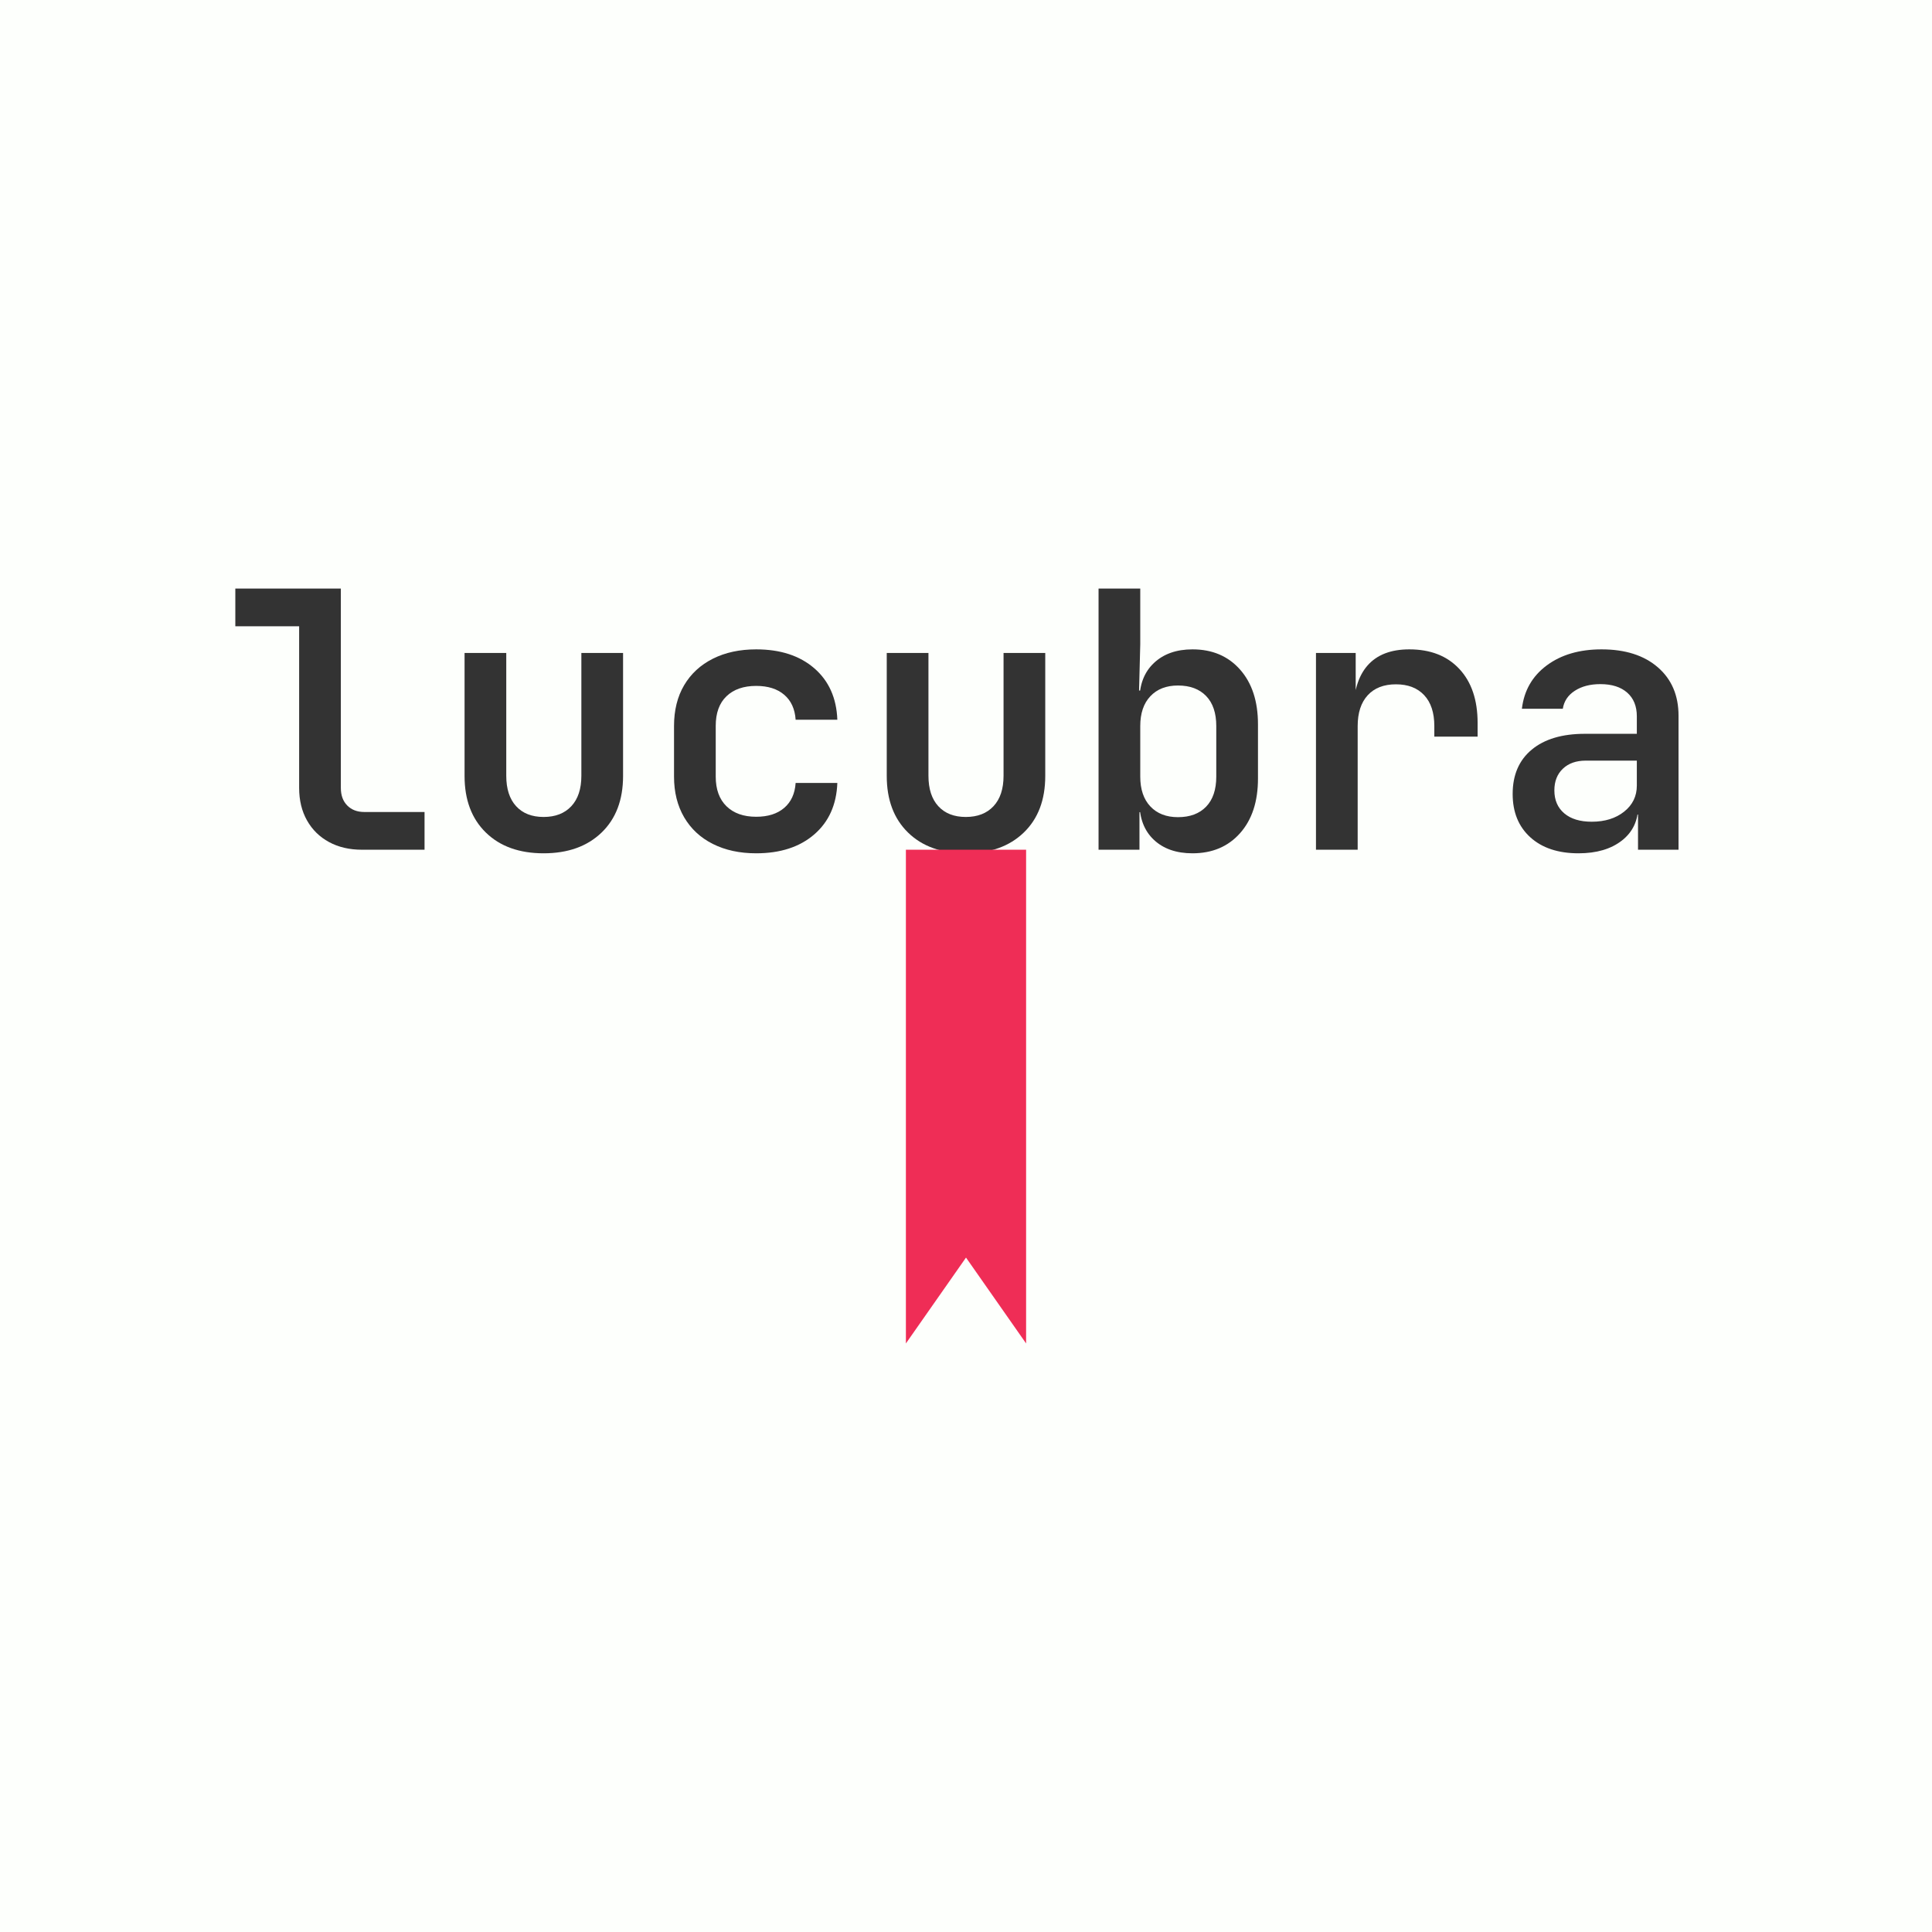
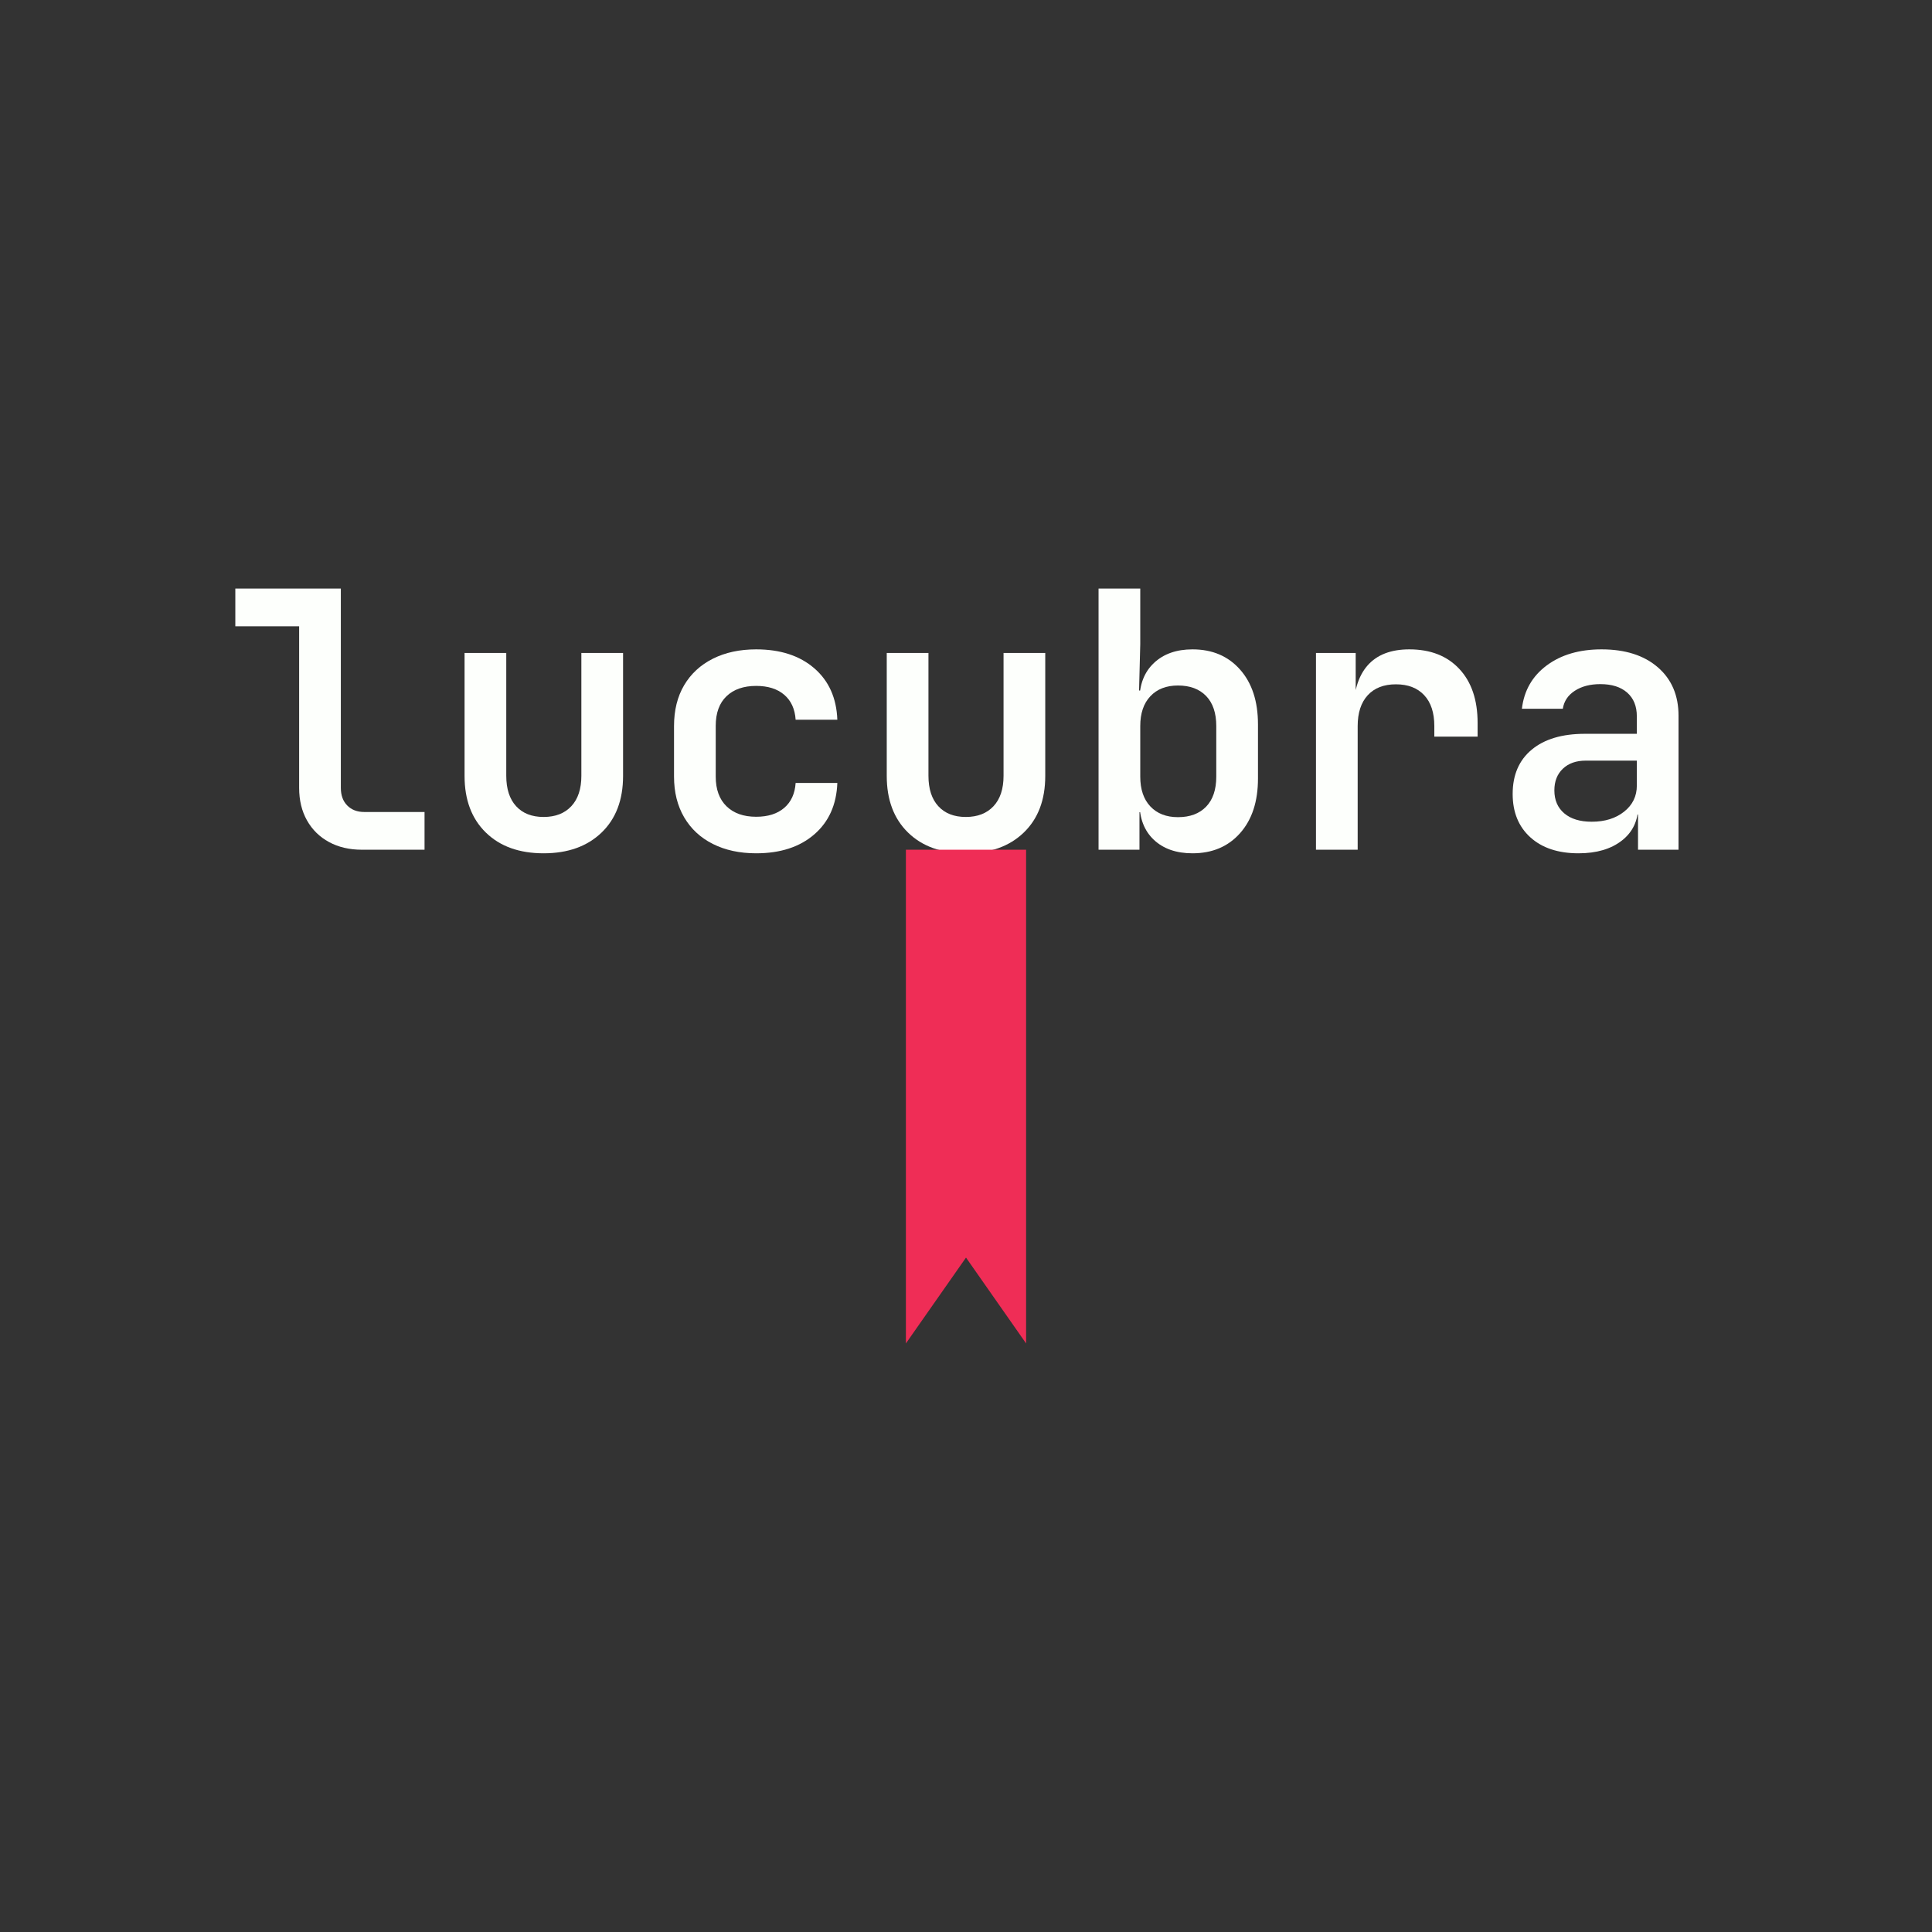
<svg xmlns="http://www.w3.org/2000/svg" viewBox="0 0 900 900">
-   <rect width="900" height="900" fill="#FDFFFC" />
-   <g fill="#333333">
+   <rect width="900" height="900" fill="#333333" />
+   <g fill="#FDFFFC">
    <path d="M168.601 395.835Q159.863 395.835 153.273 392.262Q146.683 388.69 143.017 382.193Q139.352 375.695 139.352 367.051V291.741H109.624V274.165H158.778V367.051Q158.778 372.201 161.76 375.23Q164.742 378.259 169.707 378.259H197.768V395.835Z" />
    <path d="M253.236 397.501Q236.223 397.501 226.317 387.826Q216.411 378.151 216.411 361.468V304.166H235.837V361.394Q235.837 370.548 240.432 375.56Q245.028 380.573 253.236 380.573Q261.464 380.573 266.143 375.56Q270.822 370.548 270.822 361.394V304.166H290.248V361.468Q290.248 378.225 280.212 387.863Q270.176 397.501 253.236 397.501Z" />
    <path d="M352.258 397.501Q340.741 397.501 332.085 393.15Q323.43 388.799 318.708 380.735Q313.987 372.67 313.987 361.763V338.238Q313.987 327.164 318.708 319.183Q323.43 311.202 332.085 306.85Q340.741 302.499 352.258 302.499Q369.124 302.499 379.307 311.295Q389.49 320.09 390.064 335.273H370.638Q370.138 327.767 365.312 323.644Q360.485 319.521 352.258 319.521Q343.457 319.521 338.434 324.33Q333.412 329.139 333.412 338.145V361.763Q333.412 370.695 338.434 375.588Q343.457 380.48 352.258 380.48Q360.485 380.48 365.312 376.347Q370.138 372.214 370.638 364.728H390.064Q389.49 379.911 379.307 388.706Q369.124 397.501 352.258 397.501Z" />
    <path d="M449.907 397.501Q432.893 397.501 422.988 387.826Q413.082 378.151 413.082 361.468V304.166H432.507V361.394Q432.507 370.548 437.103 375.56Q441.699 380.573 449.907 380.573Q458.134 380.573 462.814 375.56Q467.493 370.548 467.493 361.394V304.166H486.918V361.468Q486.918 378.225 476.883 387.863Q466.847 397.501 449.907 397.501Z" />
    <path d="M555.513 397.501Q544.179 397.501 537.493 391.197Q530.807 384.892 530.807 373.802L535.061 378.334H530.807V395.835H511.75V274.165H531.176V300.095L530.621 321.666H535.061L530.807 326.199Q530.807 315.202 537.539 308.851Q544.272 302.499 555.513 302.499Q569.346 302.499 577.68 311.924Q586.013 321.349 586.013 337.404V362.689Q586.013 378.725 577.68 388.113Q569.346 397.501 555.513 397.501ZM548.742 380.666Q557.136 380.666 561.862 375.773Q566.588 370.881 566.588 361.763V338.238Q566.588 329.119 561.862 324.227Q557.136 319.335 548.742 319.335Q540.608 319.335 535.892 324.32Q531.176 329.305 531.176 338.238V361.763Q531.176 370.695 535.892 375.681Q540.608 380.666 548.742 380.666Z" />
    <path d="M613.031 395.835V304.166H631.533V321.666H636.287L630.421 332.426Q630.421 317.593 637.022 310.046Q643.623 302.499 656.512 302.499Q671.307 302.499 679.817 311.62Q688.326 320.74 688.326 336.757V343.142H668.164V338.238Q668.164 328.879 663.43 323.83Q658.696 318.78 650.283 318.78Q641.815 318.78 637.136 323.876Q632.457 328.972 632.457 338.238V395.835Z" />
    <path d="M735.33 397.501Q721.104 397.501 712.881 390.045Q704.658 382.588 704.658 369.853Q704.658 356.577 713.545 349.207Q722.432 341.836 738.295 341.836H762.499V333.702Q762.499 326.603 758.005 322.647Q753.512 318.69 745.506 318.69Q738.408 318.69 733.627 321.775Q728.846 324.86 728.013 330.177H708.956Q710.456 317.458 720.529 309.979Q730.601 302.499 746.061 302.499Q762.632 302.499 772.278 310.851Q781.924 319.202 781.924 333.423V395.835H763.053V379.44H759.889L763.127 375.465Q763.127 385.636 755.524 391.569Q747.92 397.501 735.33 397.501ZM741.484 382.791Q750.696 382.791 756.597 378.085Q762.499 373.378 762.499 365.938V354.331H738.702Q732.013 354.331 728.049 358.092Q724.084 361.853 724.084 368.194Q724.084 374.976 728.69 378.884Q733.296 382.791 741.484 382.791Z" />
  </g>
  <path d="M422.00,395.83 L478.00,395.83 L478.00,625.83 L450.00,585.83 L422.00,625.83 Z" fill="#EF2D56" />
</svg>
